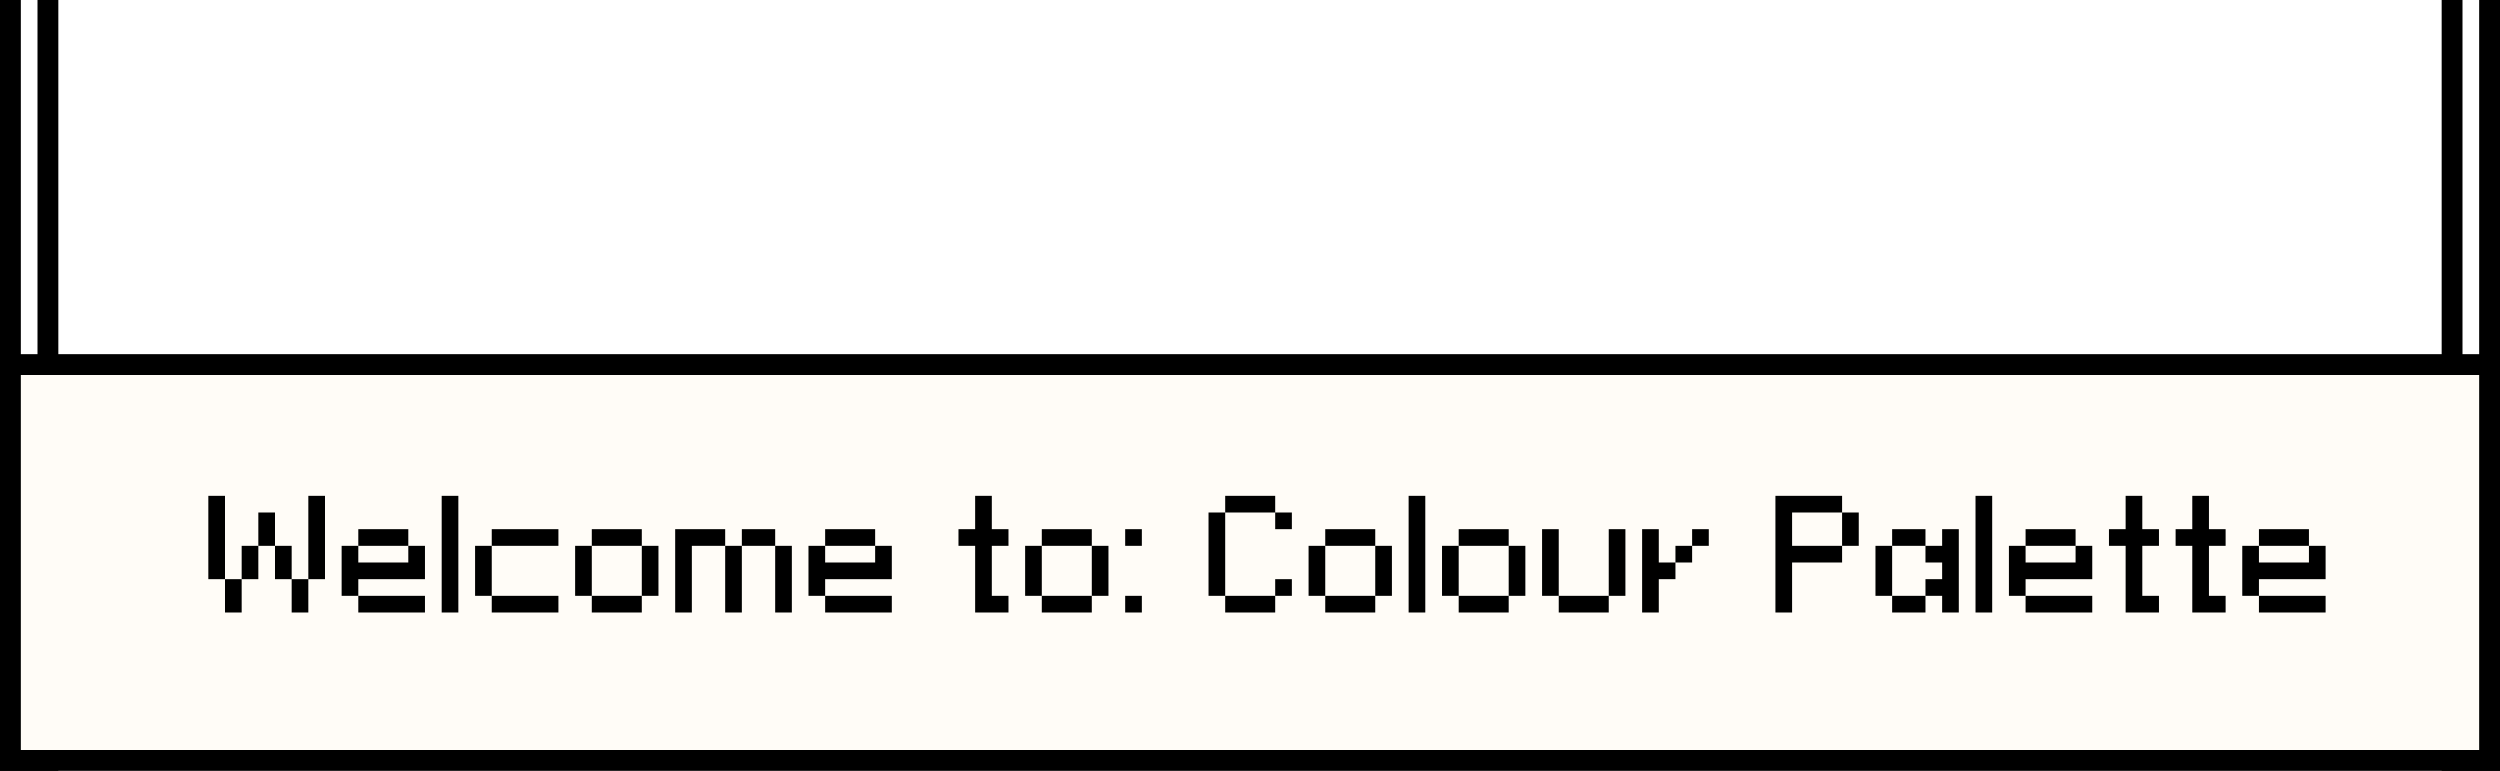
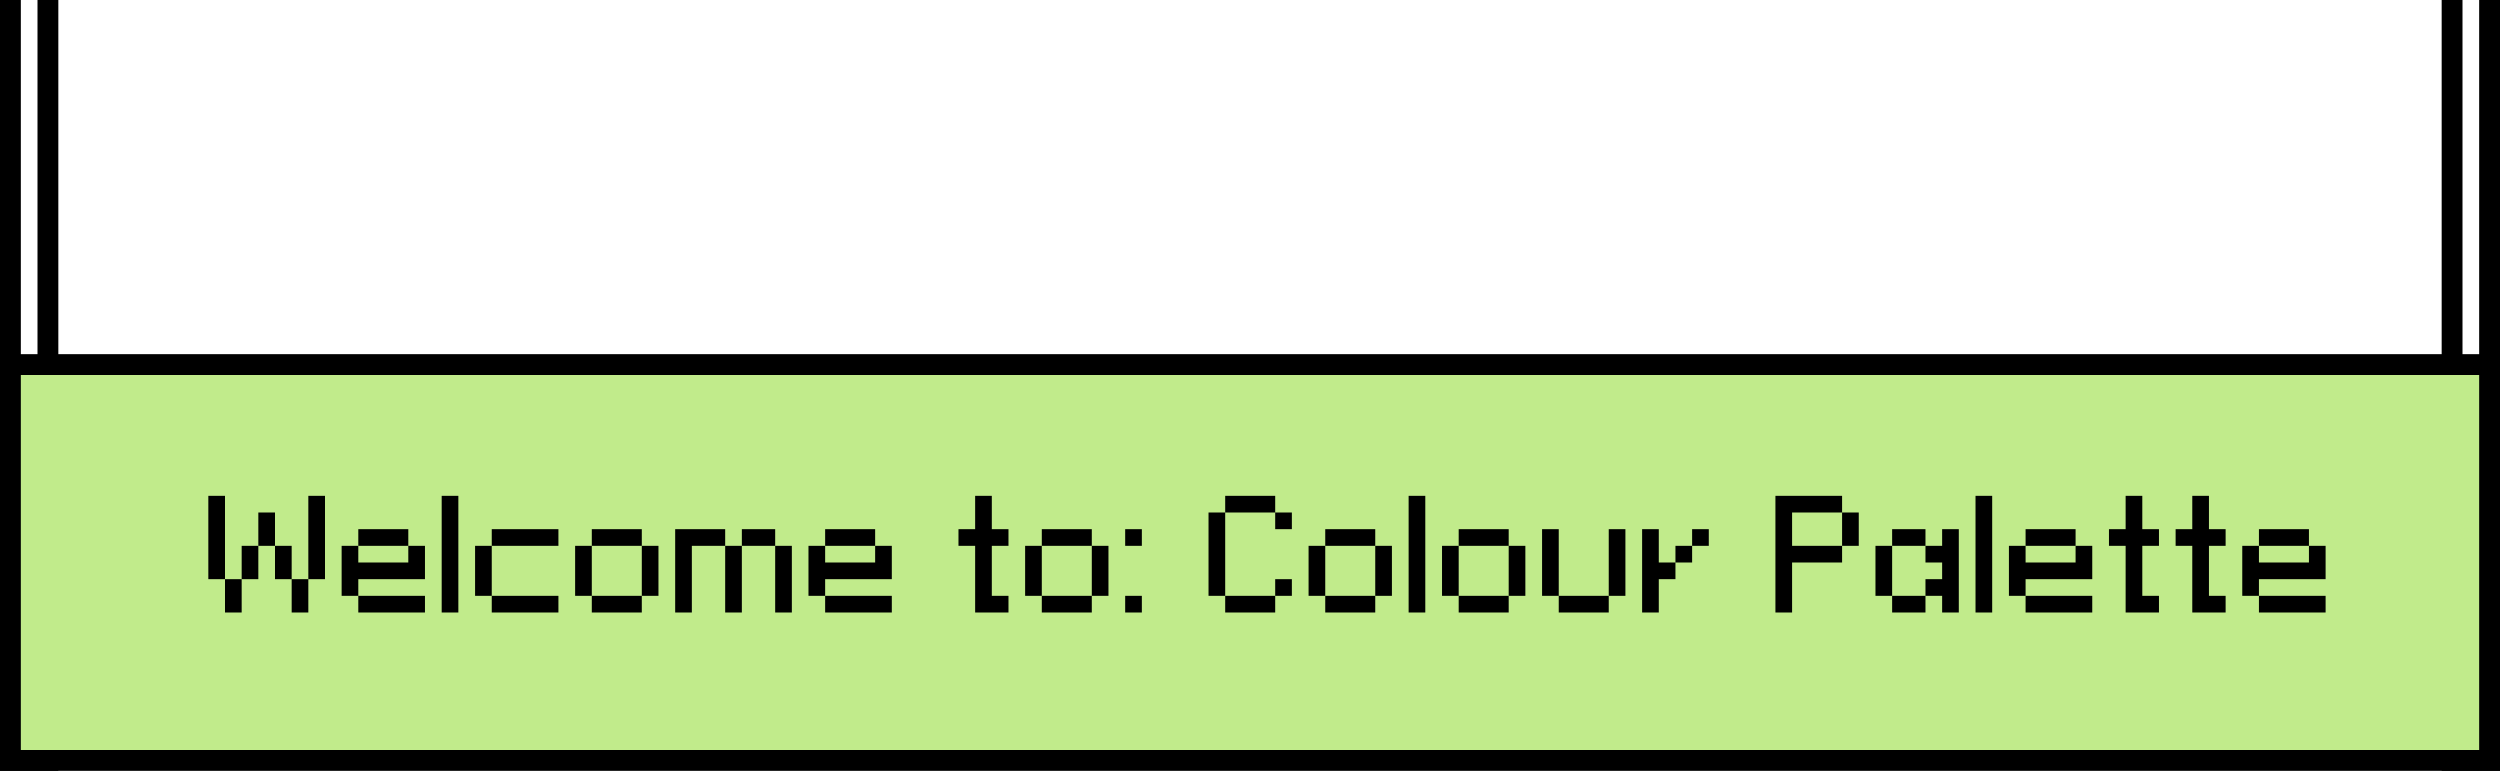
<svg xmlns="http://www.w3.org/2000/svg" width="600" height="185" viewBox="0 0 600 185" fill="none">
  <rect x="588.5" y="-135.5" width="9" height="318" stroke="black" stroke-width="5" />
  <rect x="2.5" y="-135.5" width="9" height="318" stroke="black" stroke-width="5" />
-   <rect x="2.5" y="87.5" width="595" height="95" fill="#FFFCF7" stroke="black" stroke-width="5" />
+   <rect x="2.5" y="87.5" width="595" height="95" fill="#C1EB8B" stroke="black" stroke-width="5" />
  <path d="M54 139H50V119H54V139ZM66 131H62V123H66V131ZM78 139H74V119H78V139ZM58 147H54V139H58V147ZM74 147H70V139H74V147ZM62 139H58V131H62V139ZM70 139H66V131H70V139ZM97.992 131H85.992V127H97.992V131ZM85.992 139V143H81.992V131H85.992V135H97.992V131H101.992V139H85.992ZM101.992 147H85.992V143H101.992V147ZM110.004 147H106.004V119H110.004V147ZM118.02 143H114.02V131H118.02V143ZM134.02 131H118.02V127H134.02V131ZM134.02 147H118.02V143H134.02V147ZM142.031 143H138.031V131H142.031V143ZM154.031 131H142.031V127H154.031V131ZM158.031 143H154.031V131H158.031V143ZM154.031 147H142.031V143H154.031V147ZM178.043 147H174.043V131H178.043V147ZM174.043 127V131H166.043V147H162.043V127H174.043ZM186.043 131H178.043V127H186.043V131ZM190.043 147H186.043V131H190.043V147ZM210.035 131H198.035V127H210.035V131ZM198.035 139V143H194.035V131H198.035V135H210.035V131H214.035V139H198.035ZM214.035 147H198.035V143H214.035V147ZM238.035 127H242.035V131H238.035V143H242.035V147H234.035V131H230.035V127H234.035V119H238.035V127ZM250.031 143H246.031V131H250.031V143ZM262.031 131H250.031V127H262.031V131ZM266.031 143H262.031V131H266.031V143ZM262.031 147H250.031V143H262.031V147ZM274.043 147H270.043V143H274.043V147ZM274.043 131H270.043V127H274.043V131ZM294.047 143H290.047V123H294.047V143ZM310.047 143H306.047V139H310.047V143ZM310.047 127H306.047V123H310.047V127ZM306.047 147H294.047V143H306.047V147ZM306.047 123H294.047V119H306.047V123ZM318.059 143H314.059V131H318.059V143ZM330.059 131H318.059V127H330.059V131ZM334.059 143H330.059V131H334.059V143ZM330.059 147H318.059V143H330.059V147ZM342.07 147H338.07V119H342.07V147ZM350.086 143H346.086V131H350.086V143ZM362.086 131H350.086V127H362.086V131ZM366.086 143H362.086V131H366.086V143ZM362.086 147H350.086V143H362.086V147ZM374.098 143H370.098V127H374.098V143ZM390.098 143H386.098V127H390.098V143ZM386.098 147H374.098V143H386.098V147ZM406.109 135H402.109V131H406.109V135ZM410.109 131H406.109V127H410.109V131ZM398.109 139V147H394.109V127H398.109V135H402.109V139H398.109ZM446.102 131H442.102V123H446.102V131ZM442.102 119V123H430.102V131H442.102V135H430.102V147H426.102V119H442.102ZM454.113 143H450.113V131H454.113V143ZM466.113 135H462.113V131H466.113V127H470.113V147H466.113V143H462.113V139H466.113V135ZM462.113 147H454.113V143H462.113V147ZM462.113 131H454.113V127H462.113V131ZM478.125 147H474.125V119H478.125V147ZM498.141 131H486.141V127H498.141V131ZM486.141 139V143H482.141V131H486.141V135H498.141V131H502.141V139H486.141ZM502.141 147H486.141V143H502.141V147ZM514.152 127H518.152V131H514.152V143H518.152V147H510.152V131H506.152V127H510.152V119H514.152V127ZM530.148 127H534.148V131H530.148V143H534.148V147H526.148V131H522.148V127H526.148V119H530.148V127ZM554.145 131H542.145V127H554.145V131ZM542.145 139V143H538.145V131H542.145V135H554.145V131H558.145V139H542.145ZM558.145 147H542.145V143H558.145V147Z" fill="black" />
</svg>
